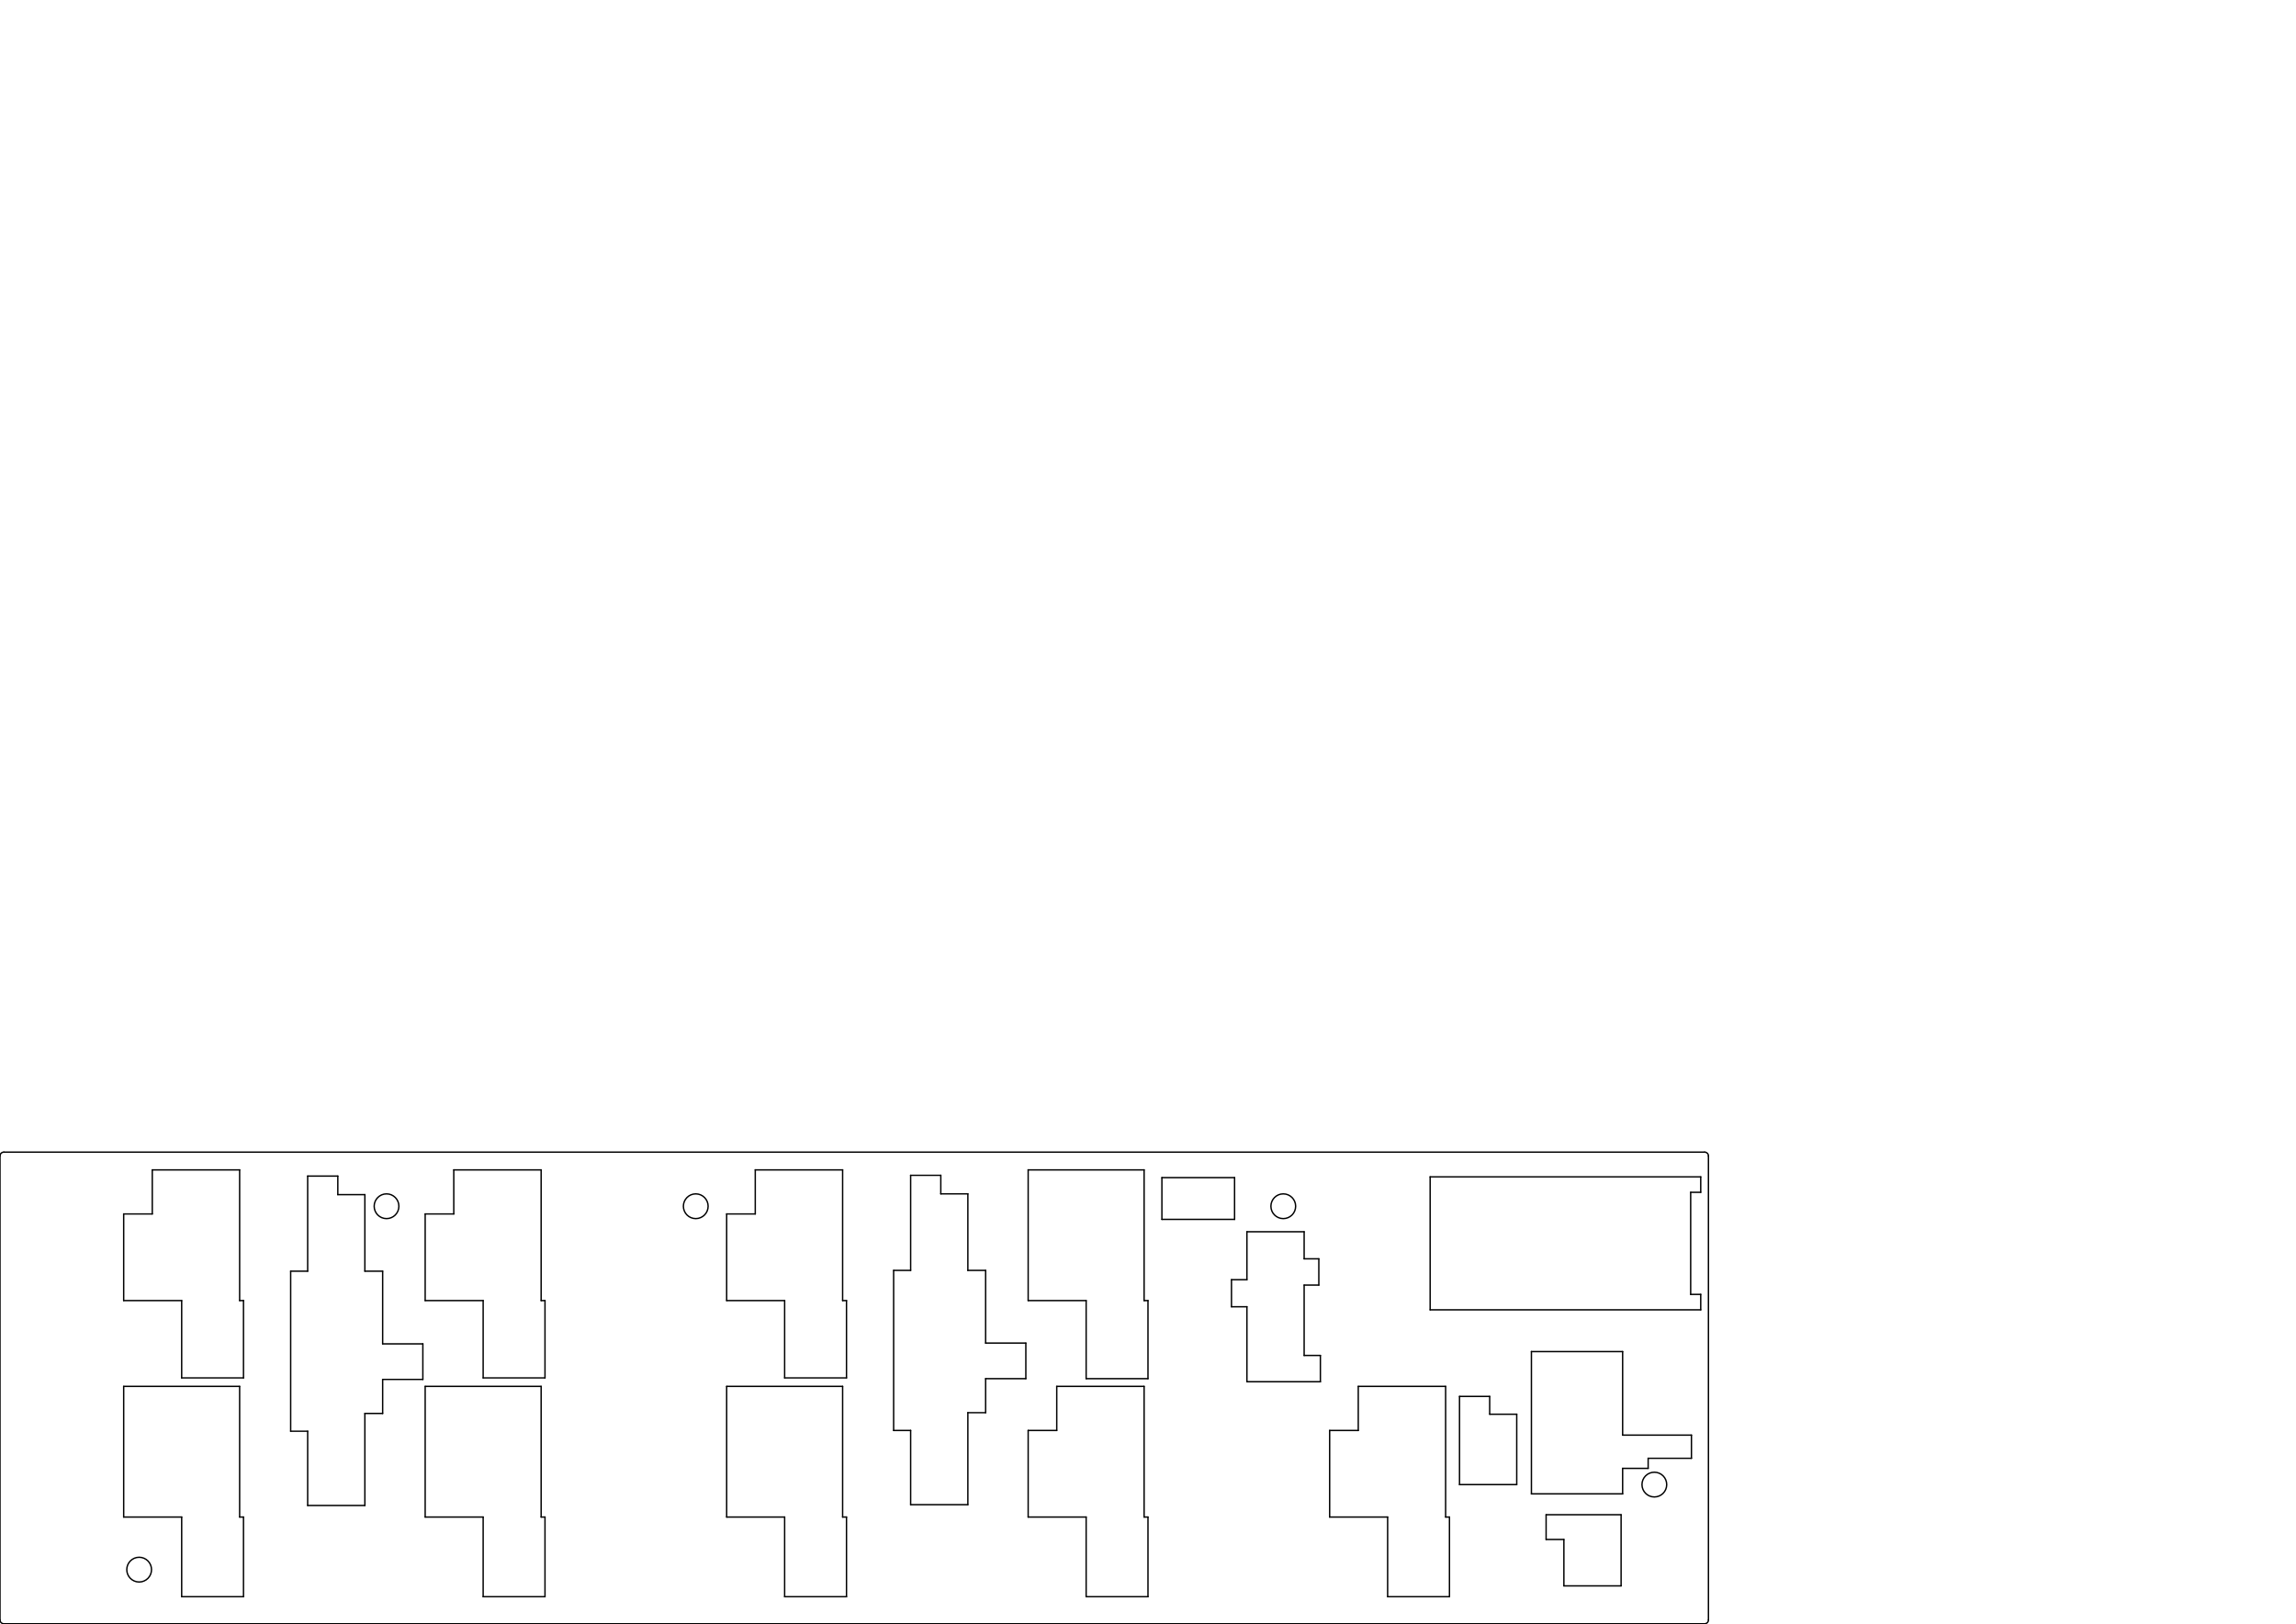
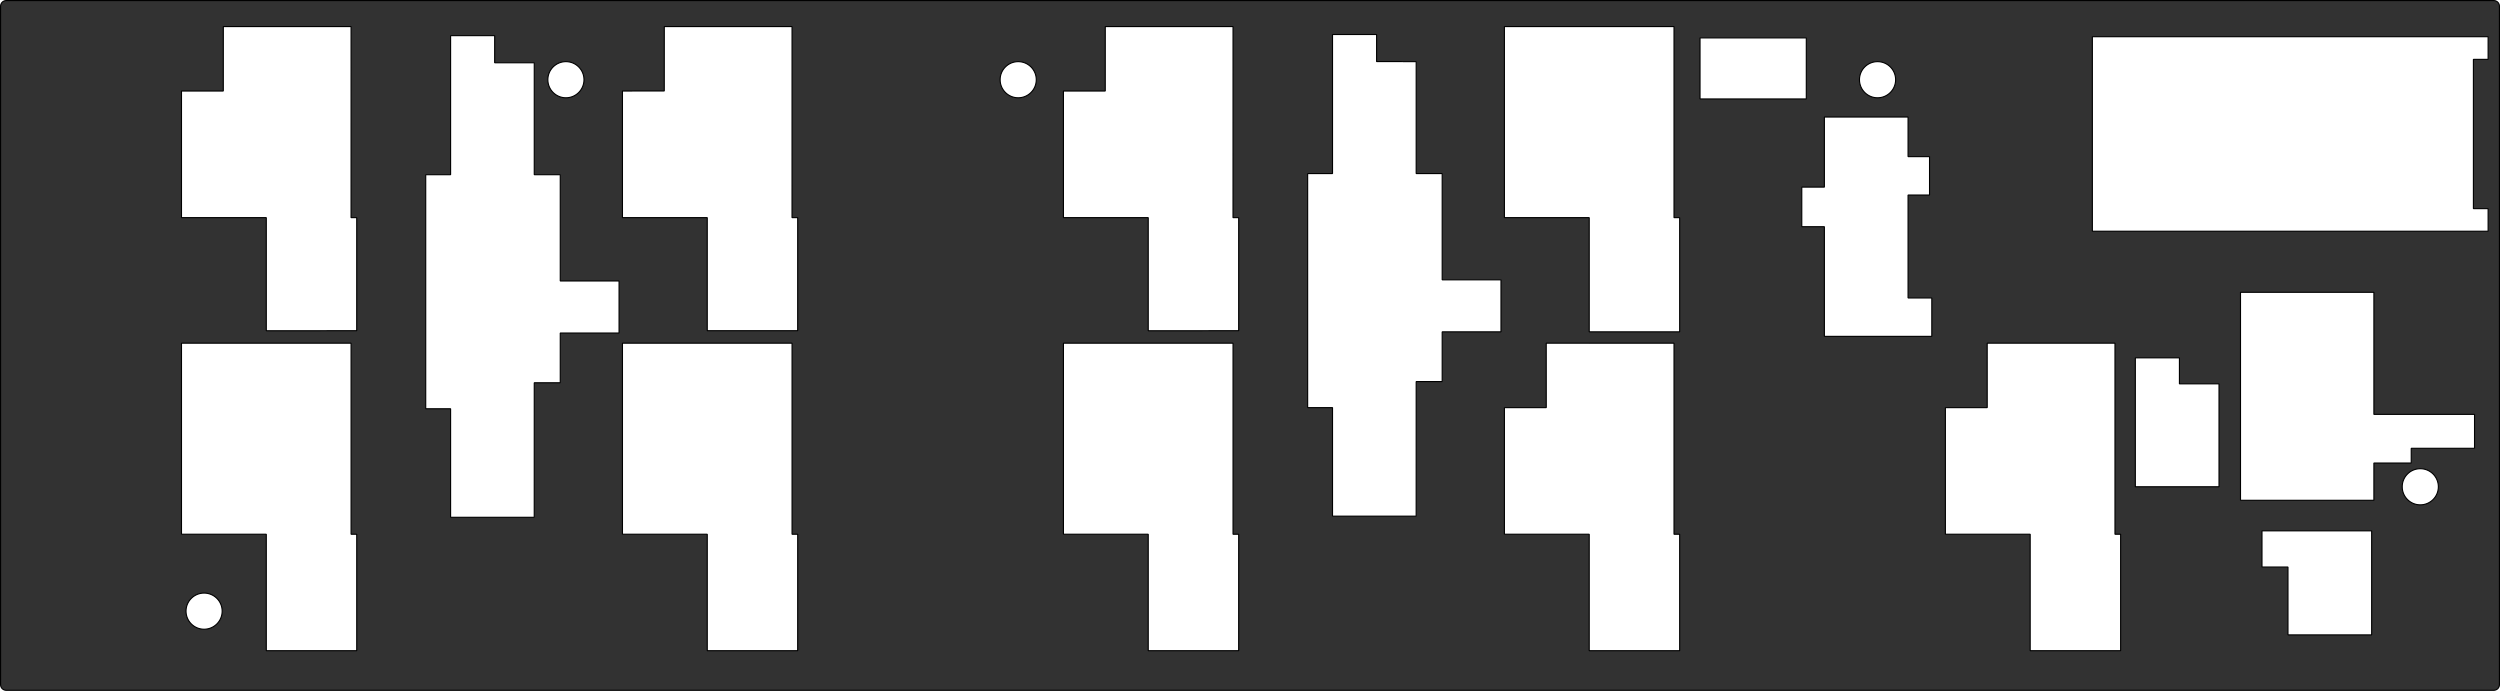
- <svg xmlns="http://www.w3.org/2000/svg" version="1.1" width="29.7cm" height="21.001cm" viewBox="0 0 116930 82680 " id="svg828">
+ <svg xmlns="http://www.w3.org/2000/svg" version="1.1" width="22.11cm" height="6.11cm" viewBox="0 0 87047.285 24055.098" id="svg828">
  <defs id="defs832" />
-   <g style="fill:#000000; fill-opacity:1;stroke:#000000; stroke-opacity:1; stroke-linecap:round; stroke-linejoin:round; " transform="translate(0 0) scale(1 1)" id="g6" />
-   <g style="fill:#000000; fill-opacity:0.0;  stroke:#000000; stroke-width:-0; stroke-opacity:1;  stroke-linecap:round; stroke-linejoin:round;" id="g8" />
-   <g style="fill:#000000;fill-opacity:0;stroke:#000000;stroke-width:70.866;stroke-linecap:round;stroke-linejoin:round;stroke-opacity:1" id="g368" transform="translate(-19685,38979.19)">
-     <path d="m 19881.9,19685 a 196.85,196.85 0 0 0 -196.9,196.9" id="path10" />
-     <path d="m 19685,43503.9 a 196.85,196.85 0 0 0 196.9,196.9" id="path12" />
-     <path d="m 106496,43700.8 a 196.85,196.85 0 0 0 197,-196.9" id="path14" />
-     <path d="m 106693,19881.9 a 196.85,196.85 0 0 0 -197,-196.9" id="path16" />
-     <path d="M 19685,43503 V 19881" id="path18" />
-     <path d="M 106496,43700 H 19881" id="path20" />
-     <path d="M 106692,19881 V 43503" id="path22" />
-     <path d="m 19881,19685 h 86615" id="path24" />
-     <path d="m 94015,32125 v 4489" id="path26" />
-     <path d="M 95551,32125 H 94015" id="path28" />
-     <path d="m 95551,33031 v -906" id="path30" />
-     <path d="M 96929,33031 H 95551" id="path32" />
-     <path d="M 96929,36614 V 33031" id="path34" />
-     <path d="m 94015,36614 h 2914" id="path36" />
-     <path d="m 99330,39409 v 2362" id="path38" />
-     <path d="m 98425,39409 h 905" id="path40" />
-     <path d="m 98425,38149 v 1260" id="path42" />
-     <path d="M 102244,38149 H 98425" id="path44" />
-     <path d="M 102244,41771 V 38149" id="path46" />
-     <path d="m 99330,41771 h 2914" id="path48" />
-     <path d="m 102322,35787 h 1300" id="path50" />
-     <path d="M 102322,37086 V 35787" id="path52" />
-     <path d="m 97677,37086 h 4645" id="path54" />
-     <path d="m 97677,29842 v 7244" id="path56" />
-     <path d="M 102322,29842 H 97677" id="path58" />
-     <path d="M 102322,34094 V 29842" id="path60" />
-     <path d="m 105826,34094 h -3504" id="path62" />
-     <path d="M 105826,35275 V 34094" id="path64" />
-     <path d="m 103622,35275 h 2204" id="path66" />
-     <path d="m 103622,35787 v -512" id="path68" />
-     <path d="m 106299,27716 v -787" id="path70" />
-     <path d="m 106299,21732 v -788" id="path72" />
-     <path d="m 105787,21732 h 512" id="path74" />
-     <path d="M 105787,26929 V 21732" id="path76" />
-     <path d="m 106299,26929 h -512" id="path78" />
-     <path d="m 87401,33858 h 1457" id="path80" />
-     <path d="M 88858,33858 V 31614" id="path82" />
-     <path d="m 86929,30039 v 1338" id="path84" />
-     <path d="m 86102,30039 h 827" id="path86" />
-     <path d="m 86102,26456 v 3583" id="path88" />
-     <path d="m 86850,26456 h -748" id="path90" />
-     <path d="m 86850,25118 v 1338" id="path92" />
-     <path d="m 86102,25118 h 748" id="path94" />
-     <path d="m 86102,23740 v 1378" id="path96" />
-     <path d="m 83188,23740 h 2914" id="path98" />
-     <path d="M 83188,26181 V 23740" id="path100" />
-     <path d="m 82401,26181 h 787" id="path102" />
-     <path d="M 82401,27559 V 26181" id="path104" />
-     <path d="m 83188,27559 h -787" id="path106" />
-     <path d="M 83188,31377 V 27559" id="path108" />
-     <path d="M 86929,31377 H 83188" id="path110" />
-     <path d="M 78858,23110 V 20984" id="path112" />
-     <path d="M 82559,23110 H 78858" id="path114" />
-     <path d="m 82559,20984 v 2126" id="path116" />
-     <path d="m 78858,20984 h 3701" id="path118" />
-     <path d="M 39173,32992 V 31259" id="path120" />
-     <path d="m 34488,25748 v 8149" id="path122" />
-     <path d="m 39173,25748 h -906" id="path124" />
-     <path d="m 35354,25748 h -866" id="path126" />
-     <path d="M 38267,25748 V 21850" id="path128" />
-     <path d="M 38267,21850 H 36889" id="path130" />
-     <path d="m 34488,33897 h 866" id="path132" />
-     <path d="m 39173,31259 h 2047" id="path134" />
-     <path d="m 35354,20905 v 4843" id="path136" />
-     <path d="m 35354,37677 h 2913" id="path138" />
-     <path d="M 36889,20905 H 35354" id="path140" />
-     <path d="M 38267,37677 V 32992" id="path142" />
-     <path d="M 41220,31259 V 29448" id="path144" />
-     <path d="M 39173,29448 V 25748" id="path146" />
-     <path d="M 41220,29448 H 39173" id="path148" />
-     <path d="m 36889,21850 v -945" id="path150" />
-     <path d="m 38267,32992 h 906" id="path152" />
-     <path d="m 35354,33897 v 3780" id="path154" />
-     <path d="m 25984,22834 h 1456" id="path156" />
-     <path d="M 27440,22834 V 20590" id="path158" />
-     <path d="m 41338,22834 h 1457" id="path160" />
-     <path d="M 42795,22834 V 20590" id="path162" />
-     <path d="m 56692,22834 h 1457" id="path164" />
-     <path d="M 58149,22834 V 20590" id="path166" />
-     <path d="M 73503,33858 V 31614" id="path168" />
-     <path d="m 72047,33858 h 1456" id="path170" />
-     <path d="M 67598,20866 H 66062" id="path172" />
-     <path d="m 67598,21811 v -945" id="path174" />
-     <path d="M 68976,21811 H 67598" id="path176" />
-     <path d="M 68976,25708 V 21811" id="path178" />
-     <path d="m 69881,25708 h -905" id="path180" />
-     <path d="M 69881,29409 V 25708" id="path182" />
-     <path d="M 71929,29409 H 69881" id="path184" />
-     <path d="M 71929,31220 V 29409" id="path186" />
-     <path d="m 69881,31220 h 2048" id="path188" />
-     <path d="M 69881,32952 V 31220" id="path190" />
-     <path d="m 68976,32952 h 905" id="path192" />
-     <path d="M 68976,37637 V 32952" id="path194" />
-     <path d="m 66062,37637 h 2914" id="path196" />
-     <path d="m 66062,33858 v 3779" id="path198" />
-     <path d="m 65196,33858 h 866" id="path200" />
-     <path d="m 65196,25708 v 8150" id="path202" />
-     <path d="m 66062,25708 h -866" id="path204" />
-     <path d="m 66062,20866 v 4842" id="path206" />
-     <circle cx="26771.699" cy="40944.898" r="629.921" id="circle208" />
-     <circle cx="39370.102" cy="22440.9" r="629.921" id="circle210" />
-     <circle cx="55118.102" cy="22440.9" r="629.921" id="circle212" />
-     <circle cx="85039.398" cy="22440.9" r="629.921" id="circle214" />
-     <circle cx="103937" cy="36614.199" r="629.921" id="circle216" />
-     <path d="m 92519,20944 v 6772" id="path218" />
-     <path d="M 106299,20944 H 92519" id="path220" />
-     <path d="m 92519,27716 h 13780" id="path222" />
-     <path d="m 75000,27244 v 3976" id="path224" />
-     <path d="m 78149,27244 h -197" id="path226" />
-     <path d="m 75000,31220 h 3149" id="path228" />
-     <path d="M 78149,31220 V 27244" id="path230" />
-     <path d="M 72047,27244 V 20590" id="path232" />
-     <path d="M 75000,27244 H 72047" id="path234" />
-     <path d="m 77952,20590 v 6654" id="path236" />
-     <path d="m 72047,20590 h 5905" id="path238" />
-     <path d="m 59645,27244 v 3937" id="path240" />
-     <path d="m 62795,27244 h -197" id="path242" />
-     <path d="m 59645,31181 h 3150" id="path244" />
-     <path d="M 62795,31181 V 27244" id="path246" />
-     <path d="M 56692,27244 V 22834" id="path248" />
-     <path d="M 59645,27244 H 56692" id="path250" />
-     <path d="m 62598,20590 v 6654" id="path252" />
-     <path d="m 58149,20590 h 4449" id="path254" />
-     <path d="m 44291,27244 v 3937" id="path256" />
-     <path d="m 47440,27244 h -196" id="path258" />
-     <path d="m 44291,31181 h 3149" id="path260" />
-     <path d="M 47440,31181 V 27244" id="path262" />
-     <path d="M 41338,27244 V 22834" id="path264" />
-     <path d="M 44291,27244 H 41338" id="path266" />
-     <path d="m 47244,20590 v 6654" id="path268" />
-     <path d="m 42795,20590 h 4449" id="path270" />
-     <path d="m 28937,27244 v 3937" id="path272" />
-     <path d="m 32086,27244 h -197" id="path274" />
-     <path d="m 28937,31181 h 3149" id="path276" />
-     <path d="M 32086,31181 V 27244" id="path278" />
-     <path d="M 25984,27244 V 22834" id="path280" />
-     <path d="M 28937,27244 H 25984" id="path282" />
-     <path d="m 31889,20590 v 6654" id="path284" />
-     <path d="m 27440,20590 h 4449" id="path286" />
-     <path d="m 28937,38267 v 4055" id="path288" />
-     <path d="m 32086,38267 h -197" id="path290" />
-     <path d="m 28937,42322 h 3149" id="path292" />
-     <path d="M 32086,42322 V 38267" id="path294" />
-     <path d="M 25984,38267 V 31614" id="path296" />
-     <path d="M 28937,38267 H 25984" id="path298" />
-     <path d="m 31889,31614 v 6653" id="path300" />
-     <path d="m 25984,31614 h 5905" id="path302" />
-     <path d="m 44291,38267 v 4055" id="path304" />
-     <path d="m 47440,38267 h -196" id="path306" />
-     <path d="m 44291,42322 h 3149" id="path308" />
-     <path d="M 47440,42322 V 38267" id="path310" />
-     <path d="M 41338,38267 V 31614" id="path312" />
-     <path d="M 44291,38267 H 41338" id="path314" />
-     <path d="m 47244,31614 v 6653" id="path316" />
-     <path d="m 41338,31614 h 5906" id="path318" />
-     <path d="m 59645,38267 v 4055" id="path320" />
-     <path d="m 62795,38267 h -197" id="path322" />
-     <path d="m 59645,42322 h 3150" id="path324" />
-     <path d="M 62795,42322 V 38267" id="path326" />
-     <path d="M 56692,38267 V 31614" id="path328" />
-     <path d="M 59645,38267 H 56692" id="path330" />
-     <path d="m 62598,31614 v 6653" id="path332" />
-     <path d="m 56692,31614 h 5906" id="path334" />
-     <path d="m 75000,38267 v 4055" id="path336" />
-     <path d="m 78149,38267 h -197" id="path338" />
-     <path d="m 75000,42322 h 3149" id="path340" />
-     <path d="M 78149,42322 V 38267" id="path342" />
-     <path d="M 72047,38267 V 33858" id="path344" />
-     <path d="M 75000,38267 H 72047" id="path346" />
-     <path d="m 77952,31614 v 6653" id="path348" />
-     <path d="m 73503,31614 h 4449" id="path350" />
-     <path d="m 93503,38267 h -196" id="path352" />
-     <path d="M 93503,42322 V 38267" id="path354" />
-     <path d="m 90354,42322 h 3149" id="path356" />
-     <path d="m 90354,38267 v 4055" id="path358" />
-     <path d="M 87401,38267 V 33858" id="path360" />
-     <path d="M 90354,38267 H 87401" id="path362" />
-     <path d="m 93307,31614 v 6653" id="path364" />
-     <path d="m 88858,31614 h 4449" id="path366" />
-   </g>
+   <path style="opacity:1;fill:#323232;fill-opacity:1;stroke:#000000;stroke-width:39.37;stroke-linejoin:bevel;stroke-miterlimit:4;stroke-dasharray:none;stroke-dashoffset:0;stroke-opacity:1" d="m 216.625,19.685 c -109.056,0 -196.94,87.883 -196.94,196.941 V 23838.674 c 0,109.06 87.884,196.737 196.94,196.737 H 86830.871 c 109.057,0 196.737,-87.677 196.737,-196.737 V 216.626 c 0,-109.057 -87.68,-196.941 -196.737,-196.941 z M 23129.648,924.634 h 4448.856 l -0.833,6653.448 197.754,0.208 -0.625,3936.771 -3149.213,0.208 V 7578.295 h -2952.68 v -4409.59 l 1455.893,-0.625 z m 29251.936,0 5905.766,0.625 V 7578.707 h 196.941 v 3976.444 l -3149.62,-0.625 V 7578.692 H 52381.99 Z m -44605.952,0.625 h 4448.857 l -0.834,6653.448 h 197.551 l -0.625,3936.974 -3149.01,0.208 V 7578.692 H 6318.925 V 3169.305 l 1455.69,-0.625 z m 30708.643,0 h 4448.856 l -0.833,6653.448 h 197.55 l -0.625,3936.974 -3149.01,0.208 V 7578.712 h -2952.68 V 3169.325 l 1455.893,-0.625 z m 7912.4,274.862 h 1535.442 l -0.625,944.418 1378.582,0.417 v 3897.708 h 905.56 v 3700.769 h 2047.12 v 1811.119 h -2047.12 v 1732.178 h -905.56 l -0.625,4684.859 -2912.803,0.208 v -3779.503 h -866.089 V 6042.669 h 866.089 z m -30707.625,40.08 h 1535.443 l -0.834,944.417 1378.786,0.417 V 6082.743 h 905.356 v 3700.768 h 2047.323 v 1811.118 h -2047.323 v 1732.179 h -905.356 l -0.834,4684.859 -2912.6,0.208 v -3779.503 h -866.292 V 6082.748 h 866.292 z m 57164.556,38.452 h 13780.121 v 787.964 h -512.086 v 5197.148 h 512.086 v 786.947 H 72853.606 Z m -13660.697,40.283 h 3700.768 v 2126.059 h -3700.768 z m -39488.15,826.824 a 629.92,629.92 0 0 1 629.884,629.883 629.92,629.92 0 0 1 -629.884,629.884 629.92,629.92 0 0 1 -629.883,-629.884 629.92,629.92 0 0 1 629.883,-629.883 z m 15748.1,0 a 629.92,629.92 0 0 1 629.884,629.883 629.92,629.92 0 0 1 -629.884,629.884 629.92,629.92 0 0 1 -630.086,-629.884 629.92,629.92 0 0 1 630.086,-629.883 z m 29921.289,0 a 629.92,629.92 0 0 1 629.884,629.883 629.92,629.92 0 0 1 -629.884,629.884 629.92,629.92 0 0 1 -630.086,-629.884 629.92,629.92 0 0 1 630.086,-629.883 z m -1851.401,1928.916 h 2914.025 v 1377.971 h 747.883 v 1338.095 h -747.883 v 3582.97 h 826.823 v 1337.892 H 63522.747 V 7893.648 h -787.15 V 6515.677 h 787.15 z m 14488.944,6102.095 h 4644.982 v 4251.916 h 3504.031 v 1181.031 h -2203.981 v 511.883 h -1300.05 v 1299.032 h -4644.982 z m -8819.994,1771.242 4449.67,0.209 v 6653.448 h 196.94 v 4055.179 h -3149.62 V 18601.65 h -2952.68 v -4409.387 h 1456.707 z m -15354.017,0.625 4449.67,0.209 v 6653.651 h 196.941 v 4055.145 h -3149.62 v -4055.18 H 52381.99 v -4409.386 h 1456.708 z m -47518.755,0.209 h 5905.564 v 6653.651 h 196.736 v 4054.976 H 9271.605 V 18602.463 H 6318.925 Z m 15354.22,0 h 5905.563 v 6653.651 h 196.94 l -1.042,4054.161 -3148.603,0.834 V 18602.517 H 21673.12 Z m 15354.423,0 h 5905.563 v 6653.651 h 196.736 l -0.833,4054.161 -3148.807,0.834 v -4054.976 h -2952.679 z m 37322.214,510.865 h 1535.849 v 905.966 h 1377.972 v 3582.97 h -2913.821 z m 9921.883,3859.256 a 629.921,629.921 0 0 1 629.883,629.883 629.921,629.921 0 0 1 -629.883,630.087 629.921,629.921 0 0 1 -629.884,-630.087 629.921,629.921 0 0 1 629.884,-629.883 z m -5511.886,2164.715 h 3818.973 v 3622.032 h -2914.024 v -2362.062 h -904.949 z M 7106.483,20649.585 a 629.92,629.92 0 0 1 629.883,630.086 629.92,629.92 0 0 1 -629.883,629.884 629.92,629.92 0 0 1 -630.087,-629.884 629.92,629.92 0 0 1 630.087,-630.086 z" id="rect1082" />
+   <g style="fill:#000000;fill-opacity:1;stroke:#000000;stroke-linecap:round;stroke-linejoin:round;stroke-opacity:1" id="g6" transform="translate(19.68505,-58644.506)" />
+   <g style="fill:#000000;fill-opacity:0;stroke:#000000;stroke-width:-0;stroke-linecap:round;stroke-linejoin:round;stroke-opacity:1" id="g8" transform="translate(19.68505,-58644.506)" />
</svg>
